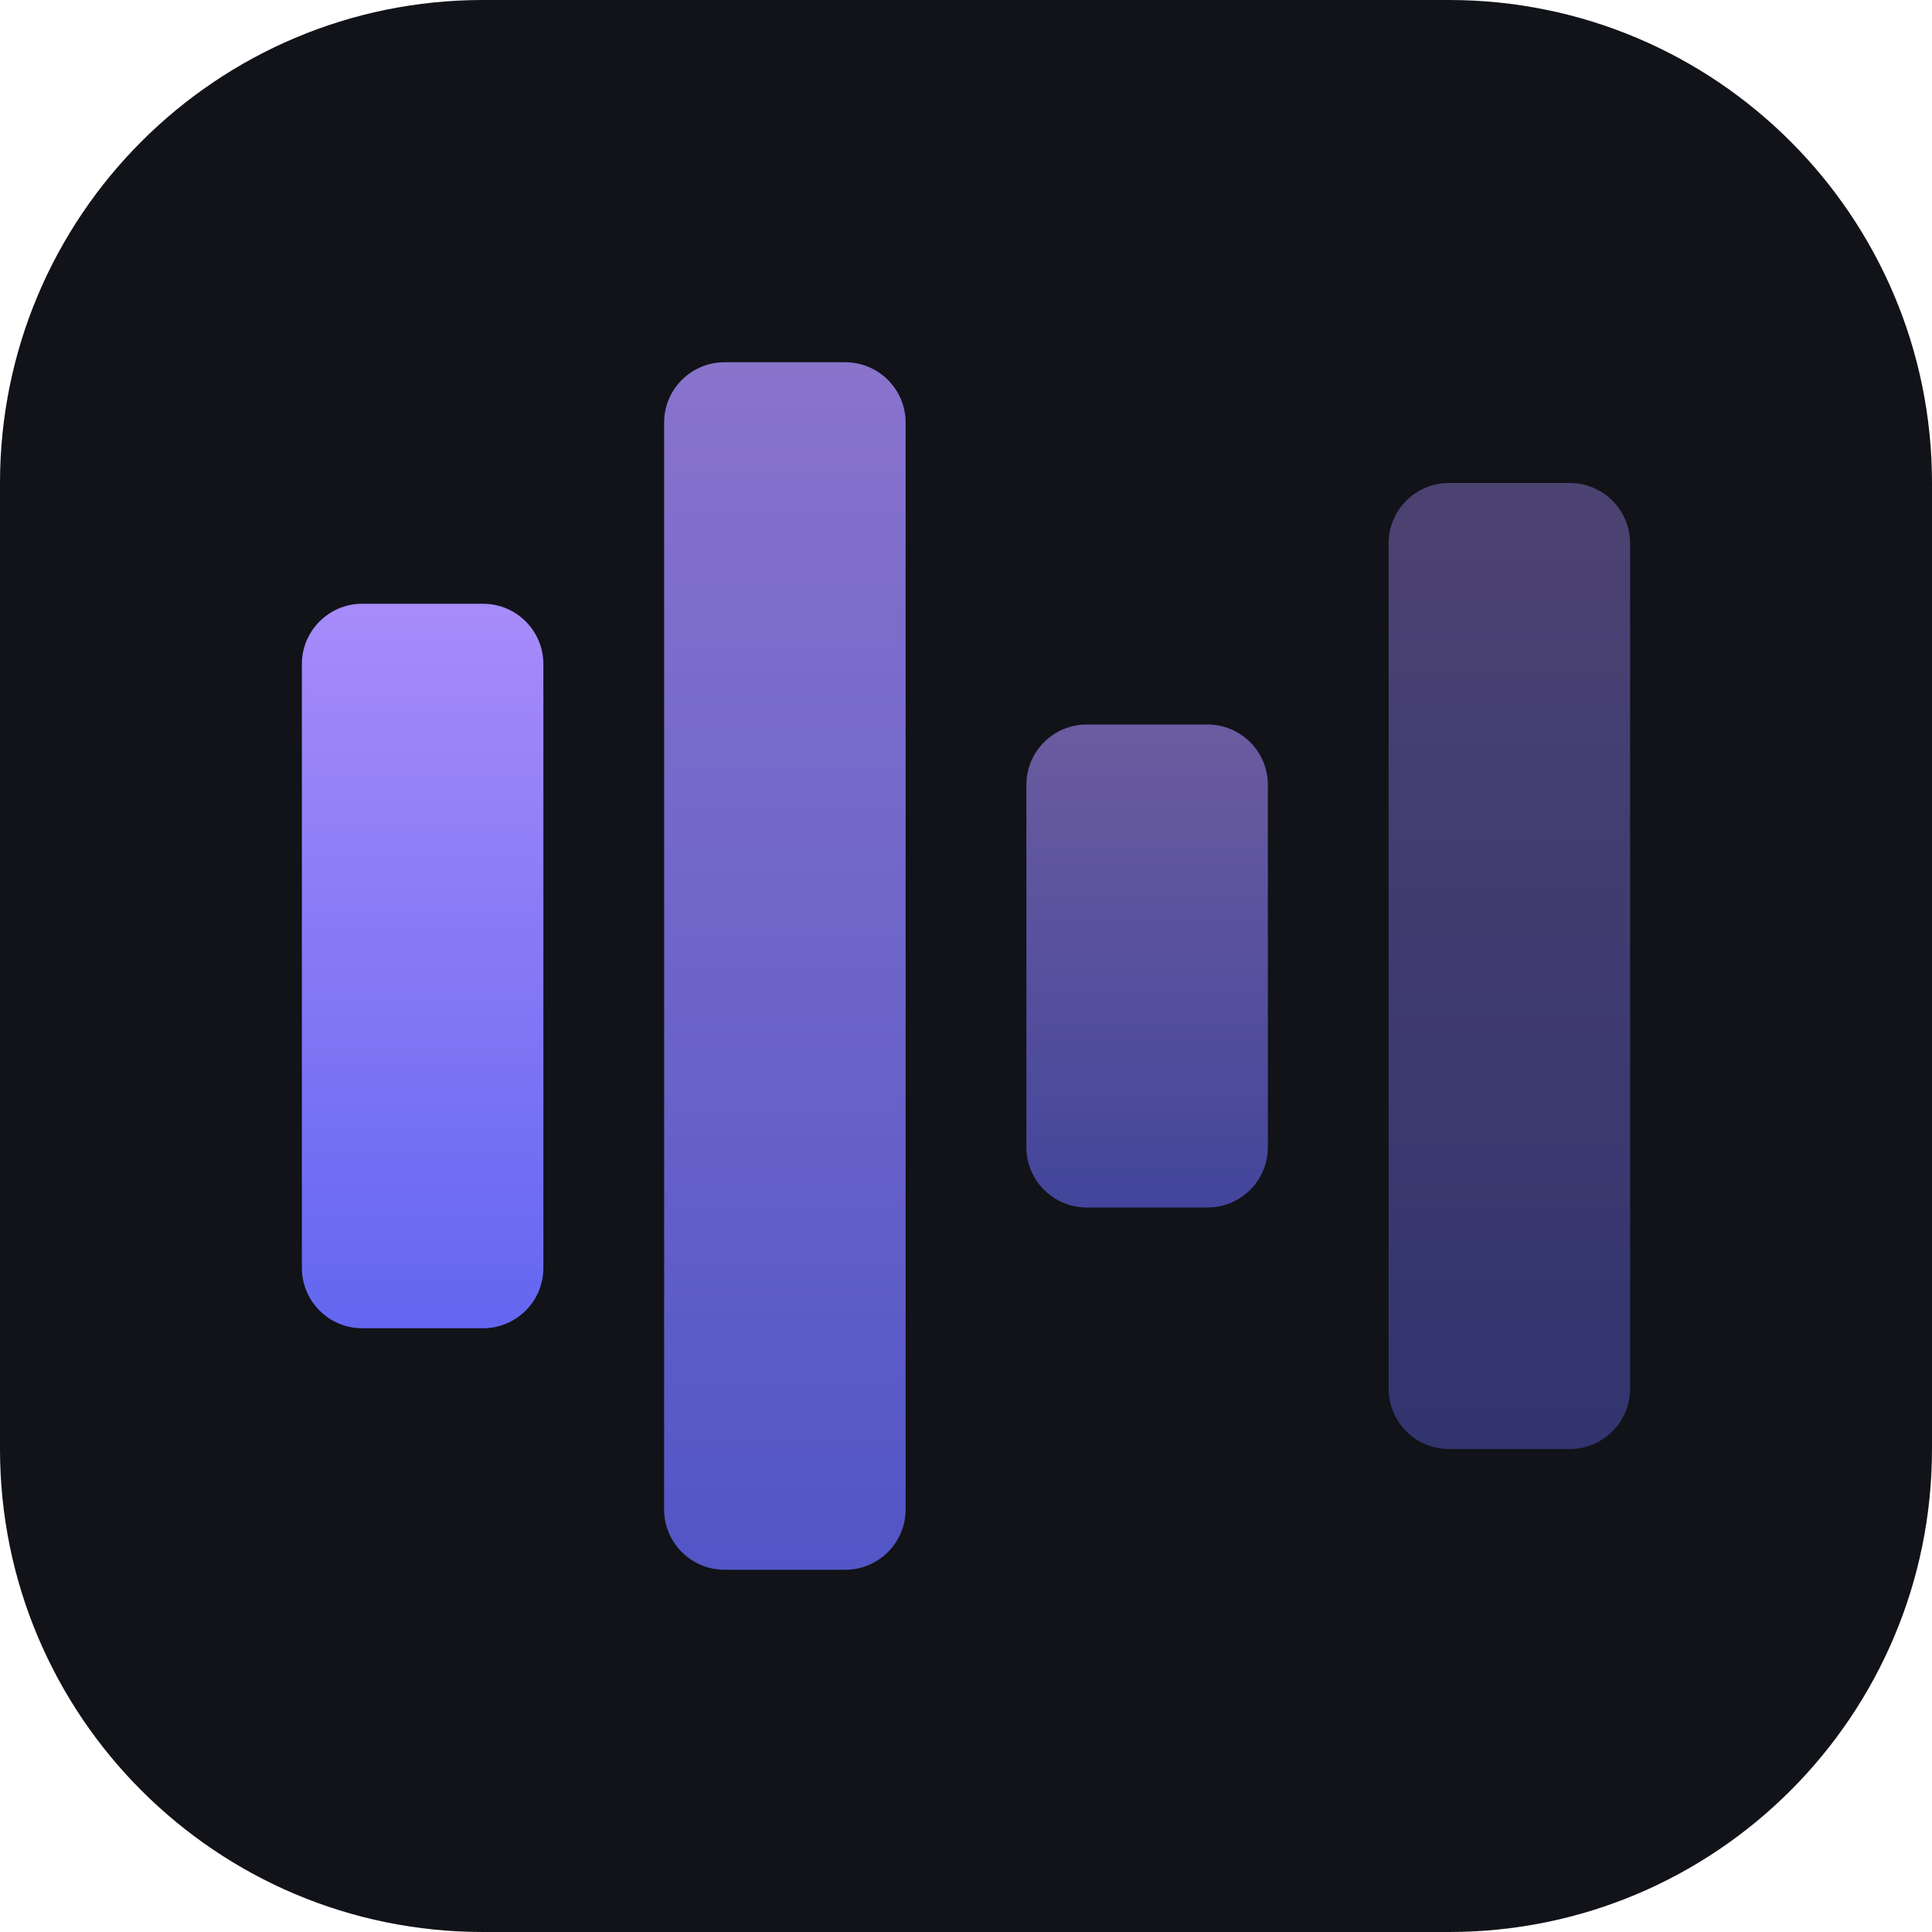
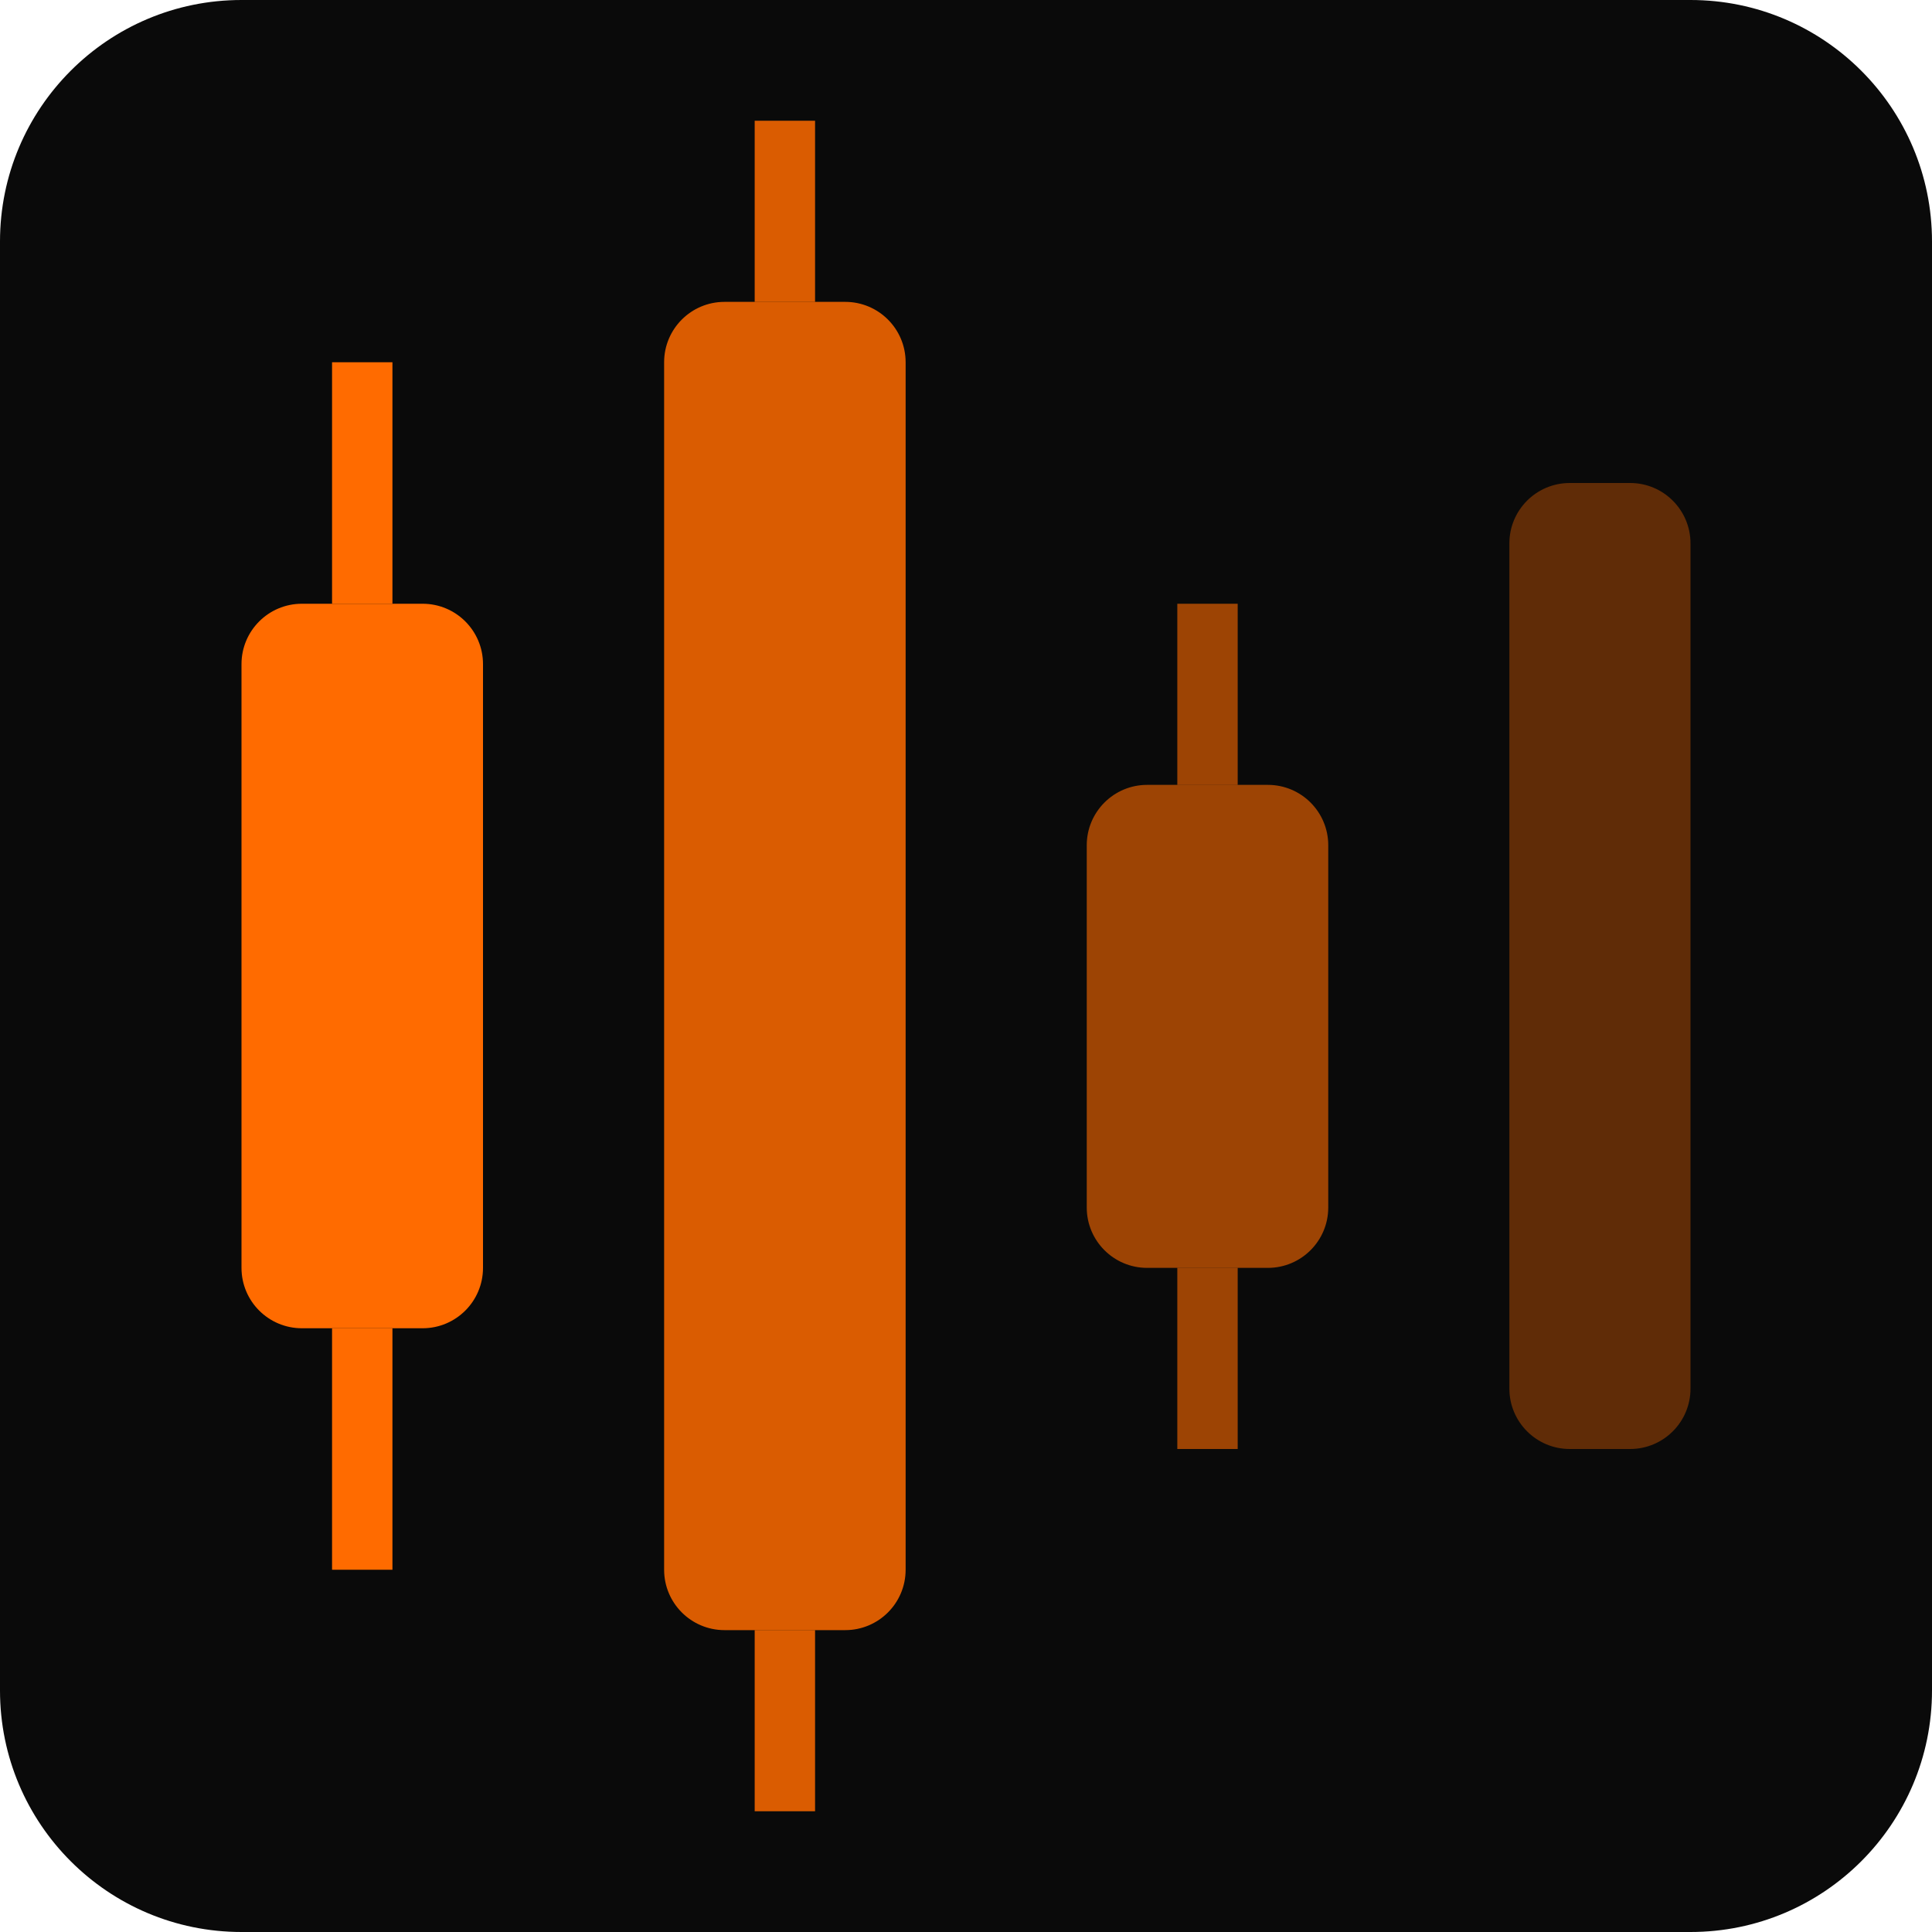
<svg xmlns="http://www.w3.org/2000/svg" width="32" height="32" viewBox="0 0 32 32">
-   <defs>
-     <linearGradient id="g1" x1="0" y1="0" x2="0" y2="1">
-       <stop offset="0%" stop-color="#a78bfa" />
-       <stop offset="100%" stop-color="#6366f1" />
-     </linearGradient>
-   </defs>
-   <rect width="32" height="32" rx="8" fill="#111318" />
-   <rect x="5" y="10" width="4" height="12" rx="1" fill="url(#g1)" />
-   <rect x="11" y="6" width="4" height="20" rx="1" fill="url(#g1)" opacity="0.8" />
-   <rect x="17" y="12" width="4" height="8" rx="1" fill="url(#g1)" opacity="0.6" />
-   <rect x="23" y="8" width="4" height="16" rx="1" fill="url(#g1)" opacity="0.4" />
+   <rect width="32" height="32" rx="4" fill="#0a0a0a" />
+   <rect x="4" y="10" width="4" height="12" rx="1" fill="#FF6B00" />
+   <rect x="11" y="5" width="4" height="22" rx="1" fill="#FF6B00" opacity="0.85" />
+   <rect x="18" y="13" width="4" height="8" rx="1" fill="#FF6B00" opacity="0.6" />
+   <rect x="25" y="8" width="3" height="16" rx="1" fill="#FF6B00" opacity="0.35" />
+   <line x1="6" y1="6" x2="6" y2="10" stroke="#FF6B00" stroke-width="1" />
+   <line x1="13" y1="2" x2="13" y2="5" stroke="#FF6B00" stroke-width="1" opacity="0.85" />
+   <line x1="20" y1="10" x2="20" y2="13" stroke="#FF6B00" stroke-width="1" opacity="0.6" />
+   <line x1="6" y1="22" x2="6" y2="26" stroke="#FF6B00" stroke-width="1" />
+   <line x1="13" y1="27" x2="13" y2="30" stroke="#FF6B00" stroke-width="1" opacity="0.85" />
+   <line x1="20" y1="21" x2="20" y2="24" stroke="#FF6B00" stroke-width="1" opacity="0.6" />
</svg>
